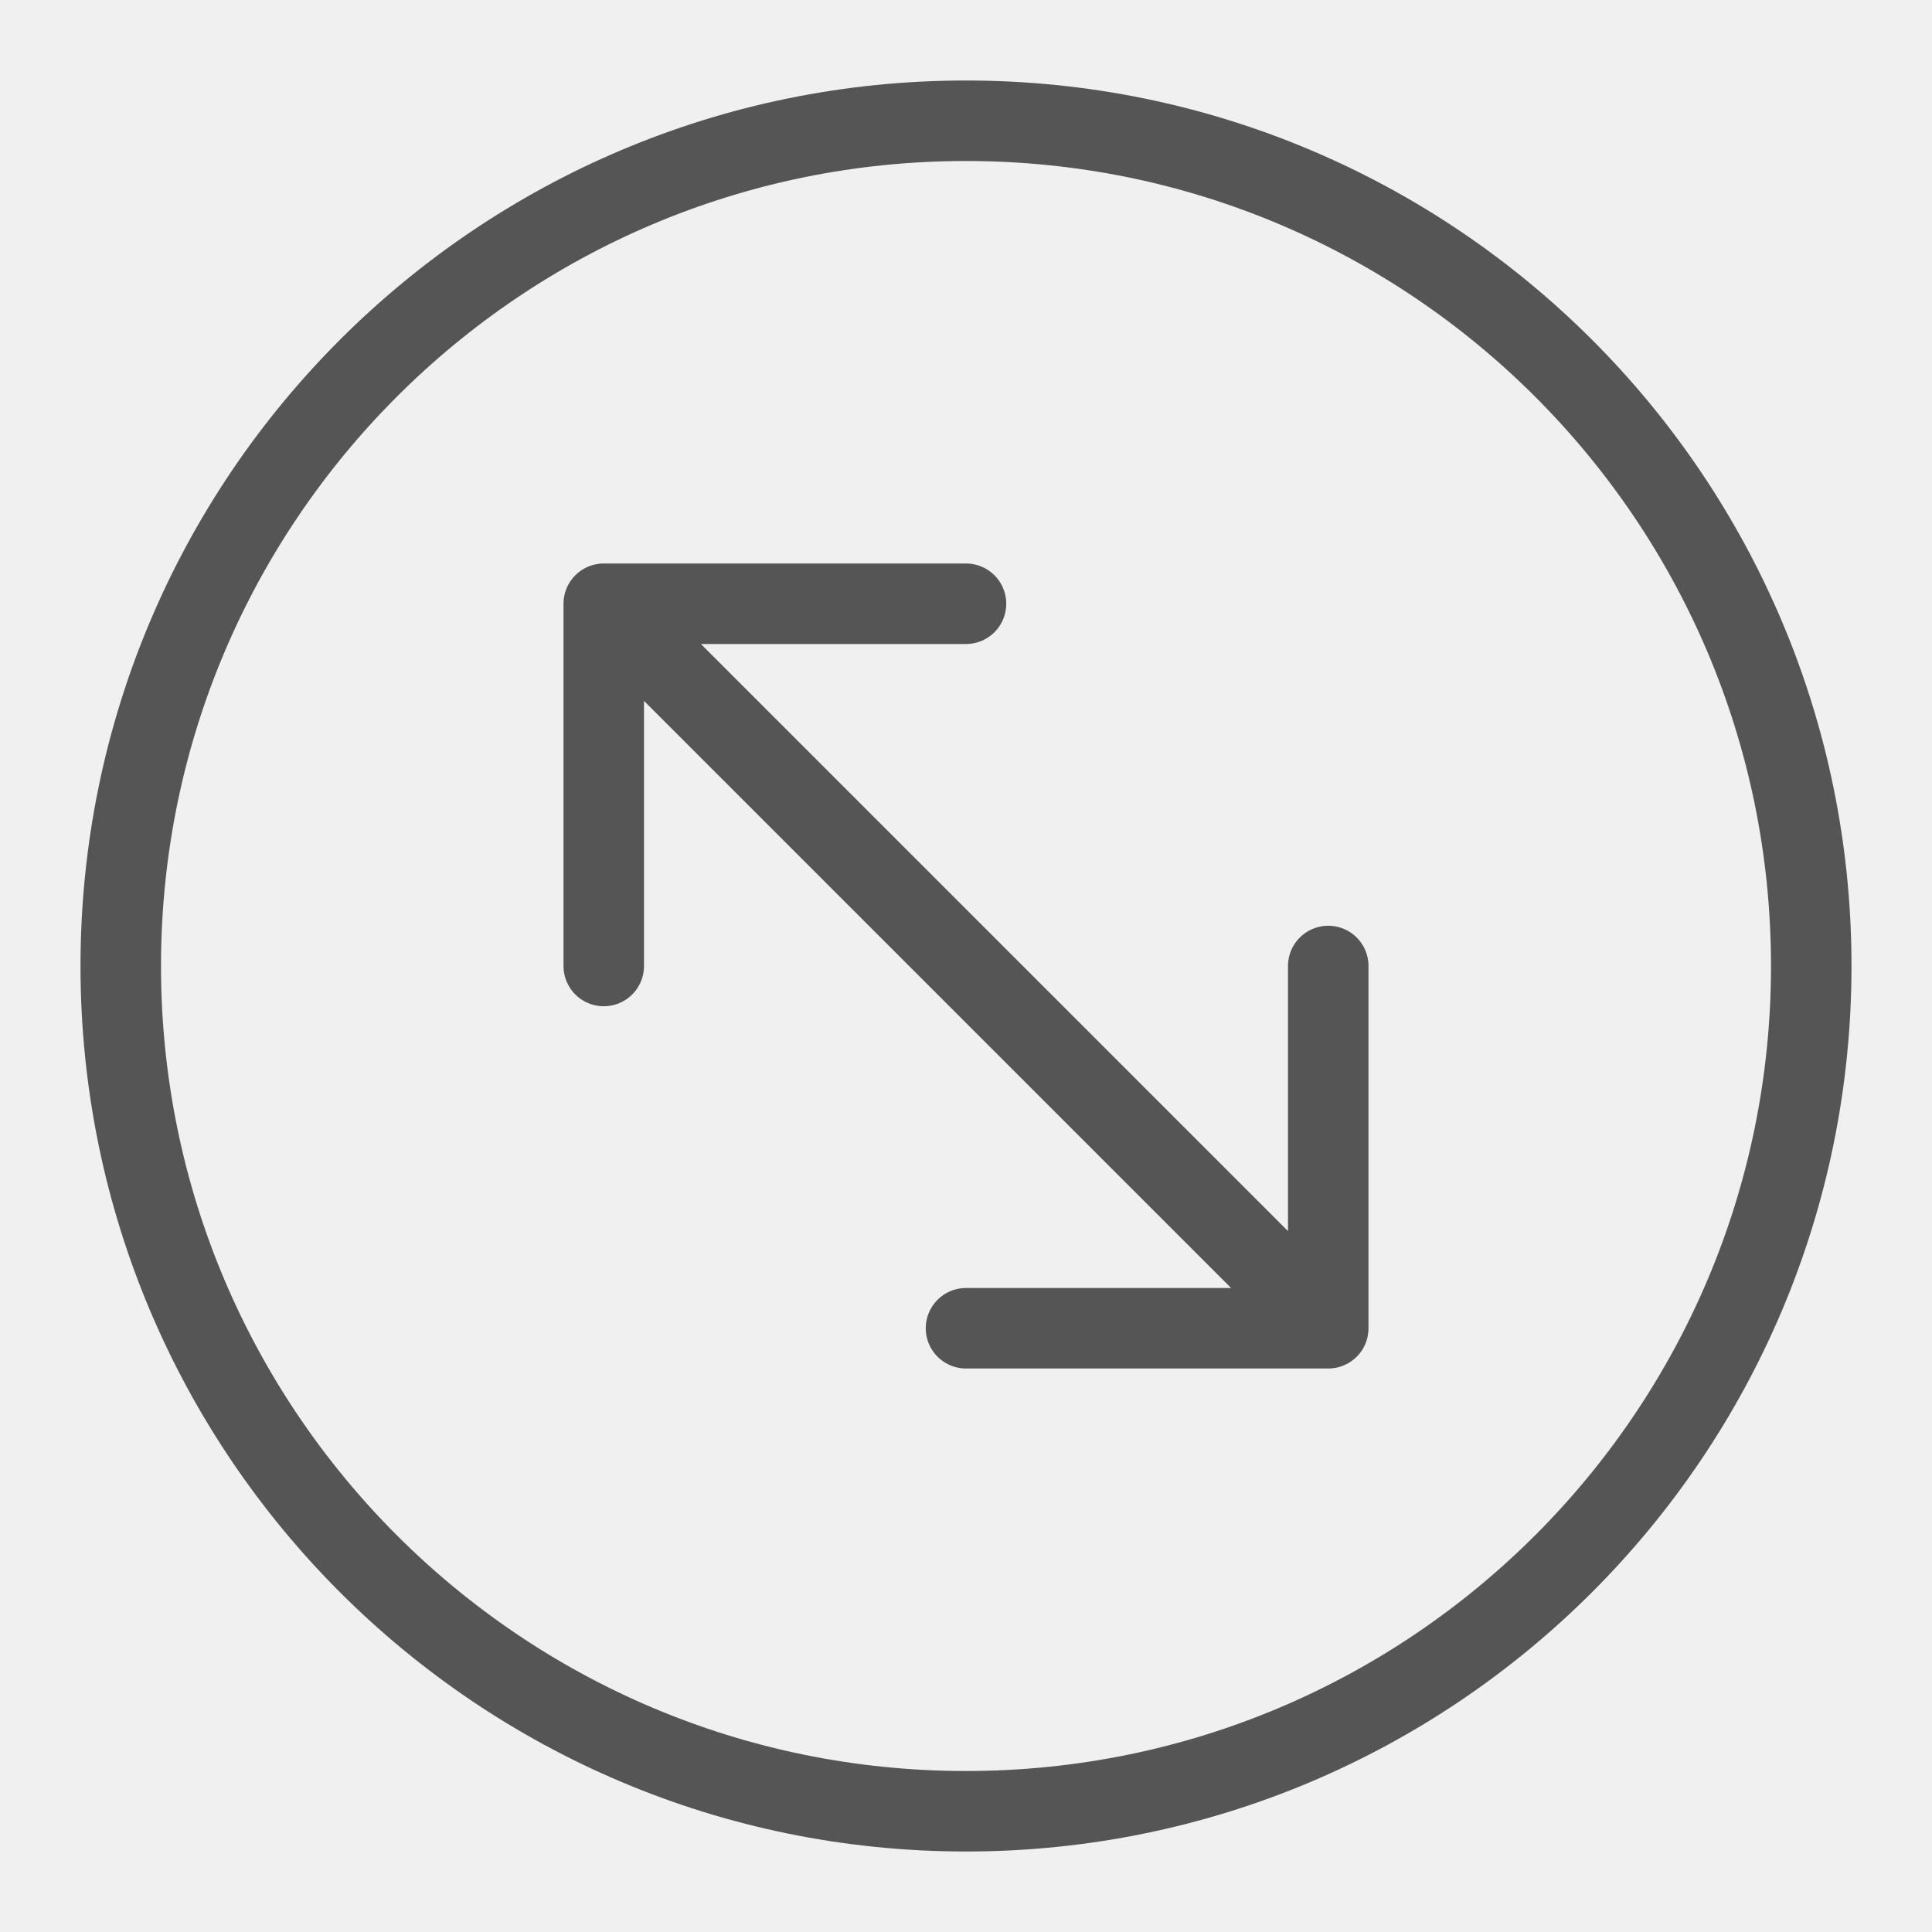
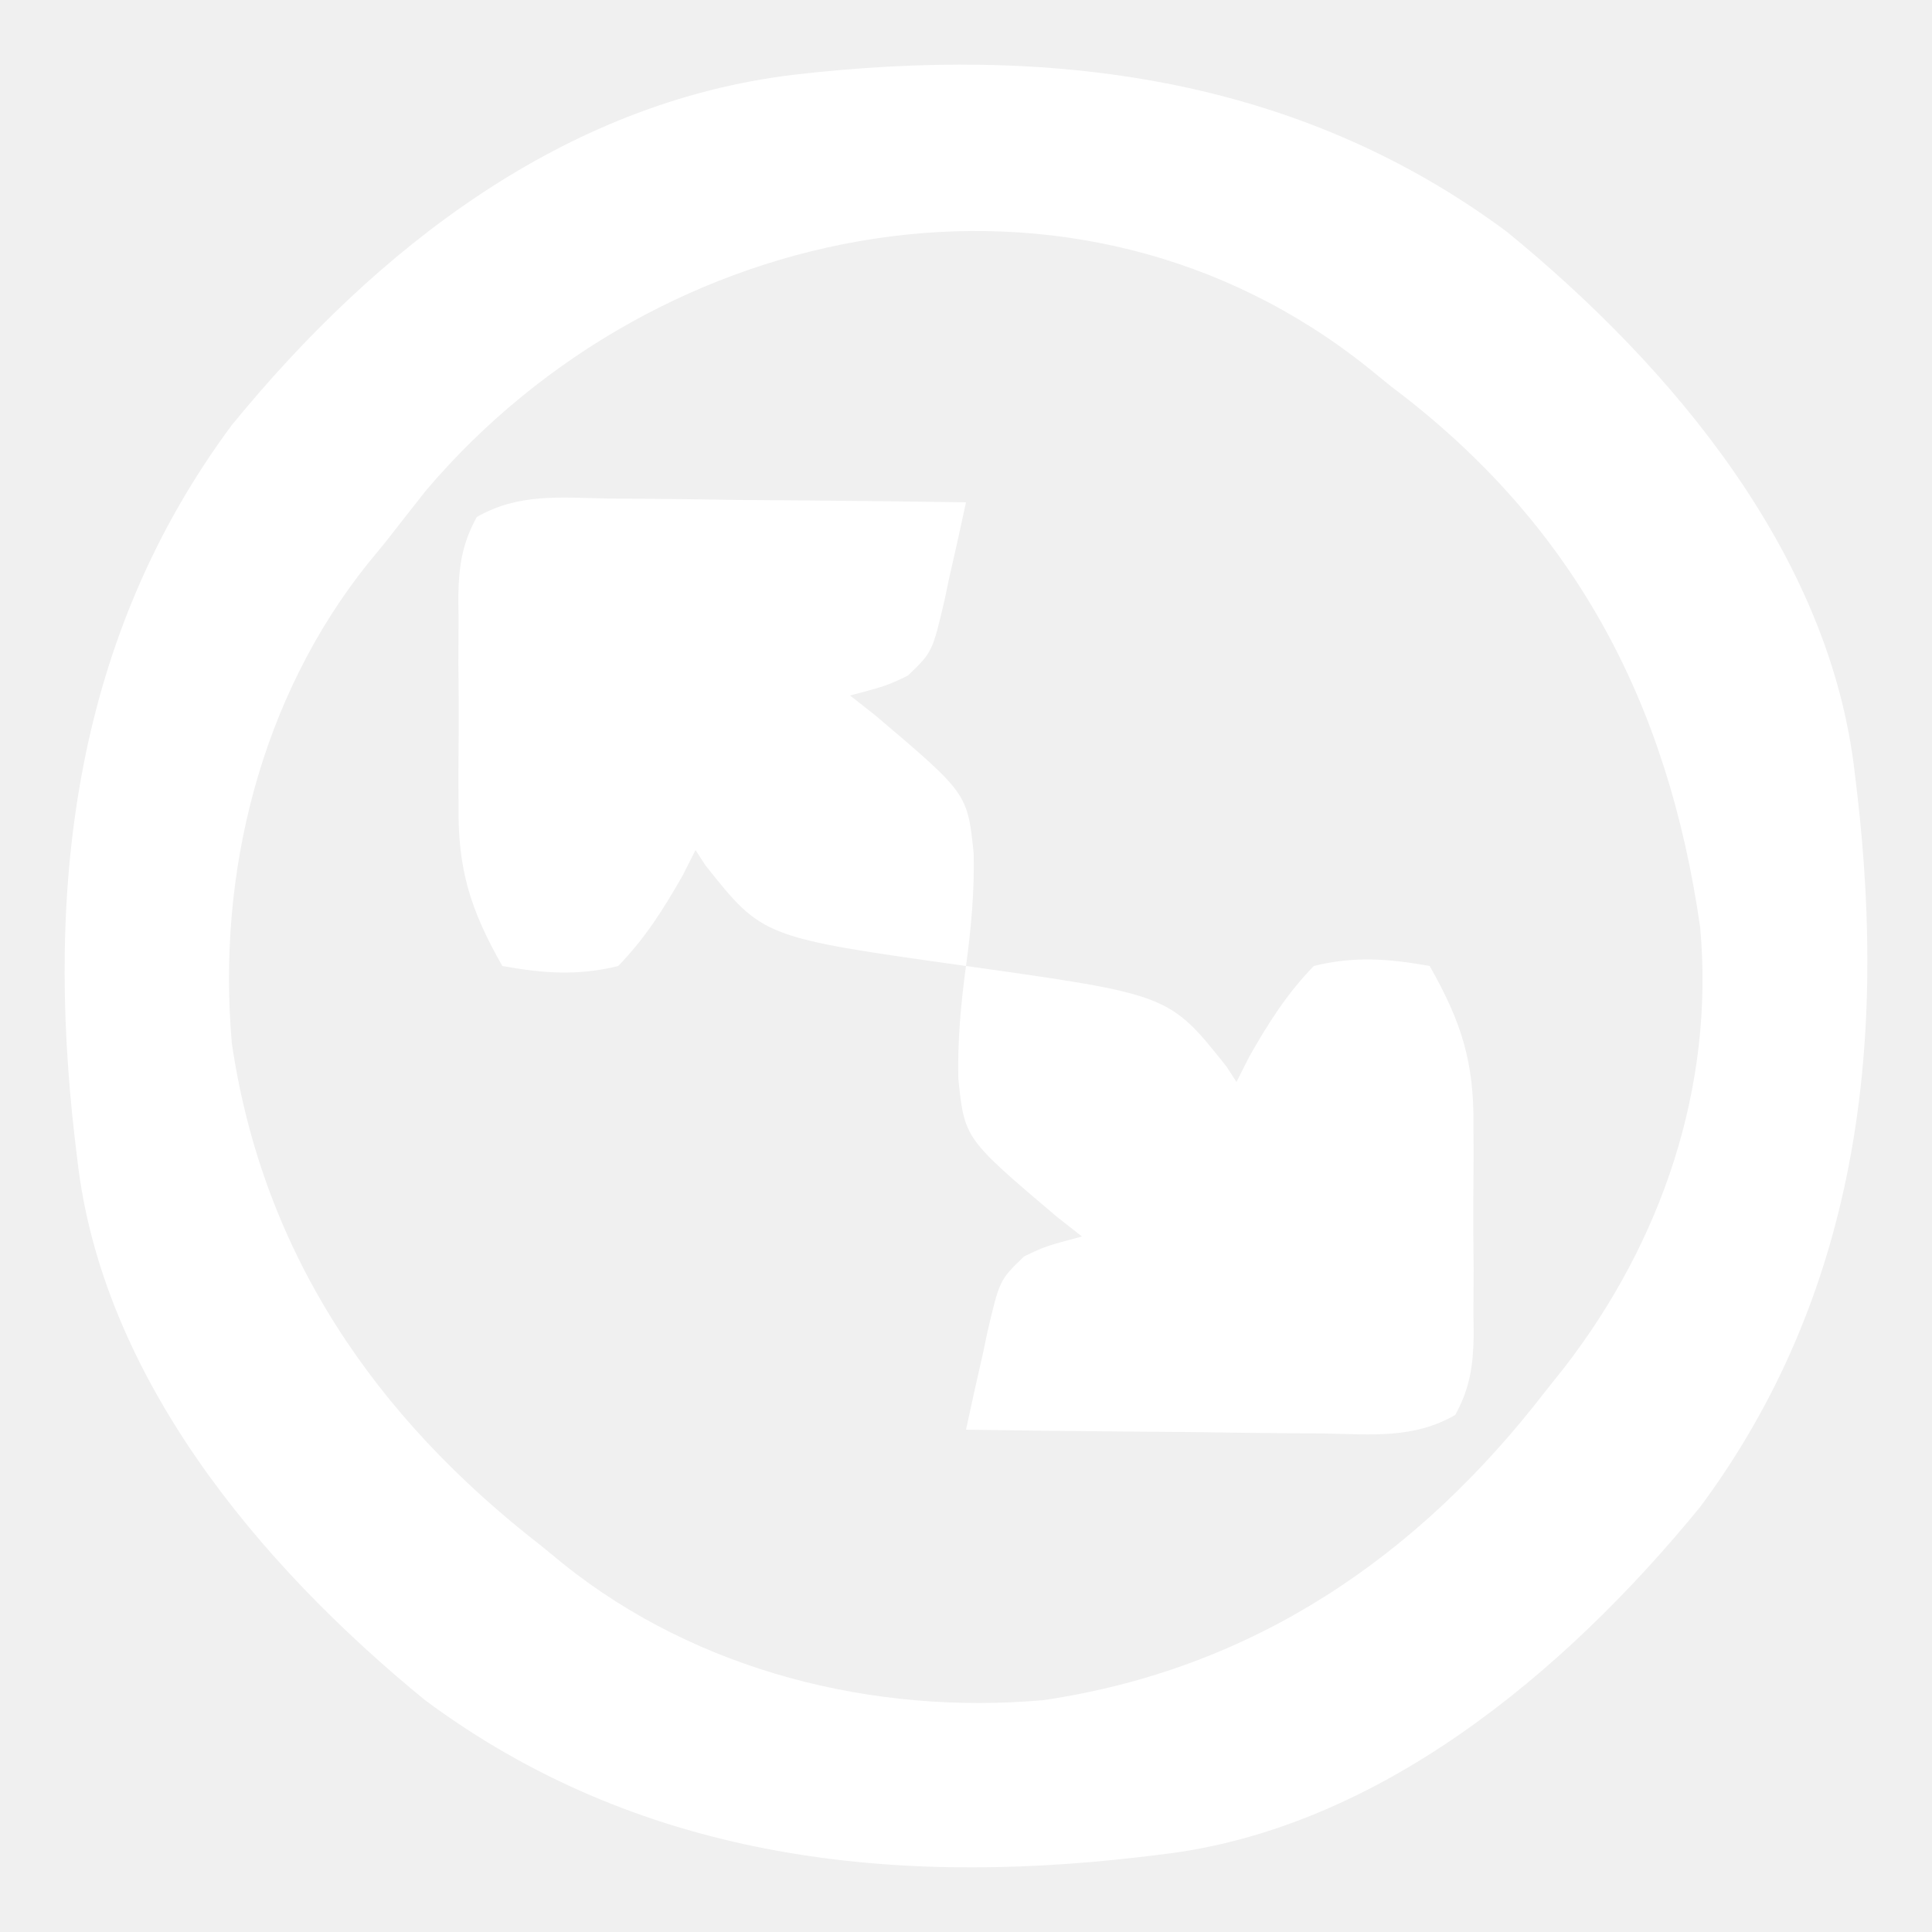
- <svg xmlns="http://www.w3.org/2000/svg" viewBox="0 0 48 48">
-   <circle cx="24" cy="24" r="21" fill="#f0f0f0" stroke="#555555" stroke-width="2" />
-   <path d="M15 15l18 18 M15 24v-9h9 M24 33h9v-9" fill="none" stroke="#555555" stroke-width="2" stroke-linecap="round" stroke-linejoin="round" />
+ <svg xmlns="http://www.w3.org/2000/svg" viewBox="0 0 50 50" version="1.1" width="50" height="50">
+   <path d="M20.524,1.937C27.127,1.169,33.536,1.943,39,6c4.289,3.506,8.363,8.362,9,14c.021,.173,.042,.346,.063,.524C48.831,27.127,48.057,33.536,44,39c-3.506,4.289-8.362,8.363-14,9c-.173,.021-.346,.042-.524,.063C22.873,48.831,16.464,48.057,11,44c-4.289-3.506-8.363-8.362-9-14c-.021-.173-.042-.346-.063-.524C1.169,22.873,1.943,16.464,6,11c3.733-4.567,8.585-8.347,14.524-9.063ZM11.027,12.691C10.682,13.126,10.34,13.562,10,14c-.158,.193-.317,.386-.48,.585C6.751,18.046,5.612,22.601,6,27c.8,5.439,3.708,9.671,8,13c.193,.158,.386,.317,.585,.48C18.046,43.249,22.601,44.388,27,44c5.427-.798,9.689-3.702,13-8c.158-.199,.317-.397,.48-.602C42.997,32.147,44.376,28.139,44,24c-.834-5.835-3.27-10.45-8-14c-.097-.078-.097-.078-.585-.476c-7.57-6.063-18.371-3.92-24.388,3.167Z" fill="#FFFFFF" />
+   <path d="M25,25c5.26,.739,5.26,.739,6.738,2.598c.087,.132,.173,.265,.262,.402c.11-.217,.219-.433,.332-.656c.501-.88,.964-1.614,1.668-2.344c1.045-.26,1.947-.19,3,0c.819,1.444,1.151,2.478,1.133,4.129c.001,.194,.002,.389,.003,.589c0,.408-.001,.816-.006,1.223c-.005,.624,0,1.246,.007,1.87c-.001,.397-.002,.795-.004,1.193c.002,.185,.004,.371,.006,.562c-.014,.787-.098,1.359-.477,2.053c-1.079,.621-2.164,.503-3.385,.479c-.132-.001-.132-.001-.802-.005c-.846-.005-1.692-.018-2.537-.03c-.574-.006-1.148-.01-1.721-.014C27.811,37.038,26.406,37.021,25,37c.139-.653,.285-1.303,.434-1.953c.038-.185,.077-.369,.117-.559c.319-1.364,.319-1.364,.957-1.975c.555-.263,.555-.263,1.492-.513c-.217-.17-.433-.34-.656-.516c-2.383-2.02-2.383-2.02-2.543-3.574c-.021-.981,.066-1.938,.199-2.91Z" fill="#FFFFFF" />
+   <path d="M15.723,12.902c.132,.001,.132,.001,.802,.005c.846,.005,1.692,.018,2.538,.031c.573,.005,1.147,.009,1.72,.013c1.406,.011,2.811,.028,4.217,.049c-.139,.653-.285,1.303-.434,1.953c-.038,.185-.077,.369-.117,.559c-.319,1.364-.319,1.364-.957,1.975C22.938,17.75,22.938,17.75,22,18c.217,.17,.433,.34,.656,.516c2.383,2.02,2.383,2.02,2.543,3.574c.021,.981-.066,1.938-.199,2.91c-5.26-.739-5.26-.739-6.738-2.598c-.087-.132-.173-.265-.262-.402c-.11,.217-.219,.433-.332,.656C17.167,23.536,16.704,24.27,16,25c-1.045,.26-1.947,.19-3,0c-.819-1.444-1.151-2.478-1.133-4.129c-.001-.194-.002-.389-.003-.589c0-.408,.001-.816,.006-1.223c.005-.624,0-1.246-.007-1.87c.001-.397,.002-.795,.004-1.193c-.002-.185-.004-.371-.006-.562c.014-.787,.098-1.359,.477-2.053c1.079-.621,2.164-.503,3.385-.479Z" fill="#FFFFFF" />
</svg>
